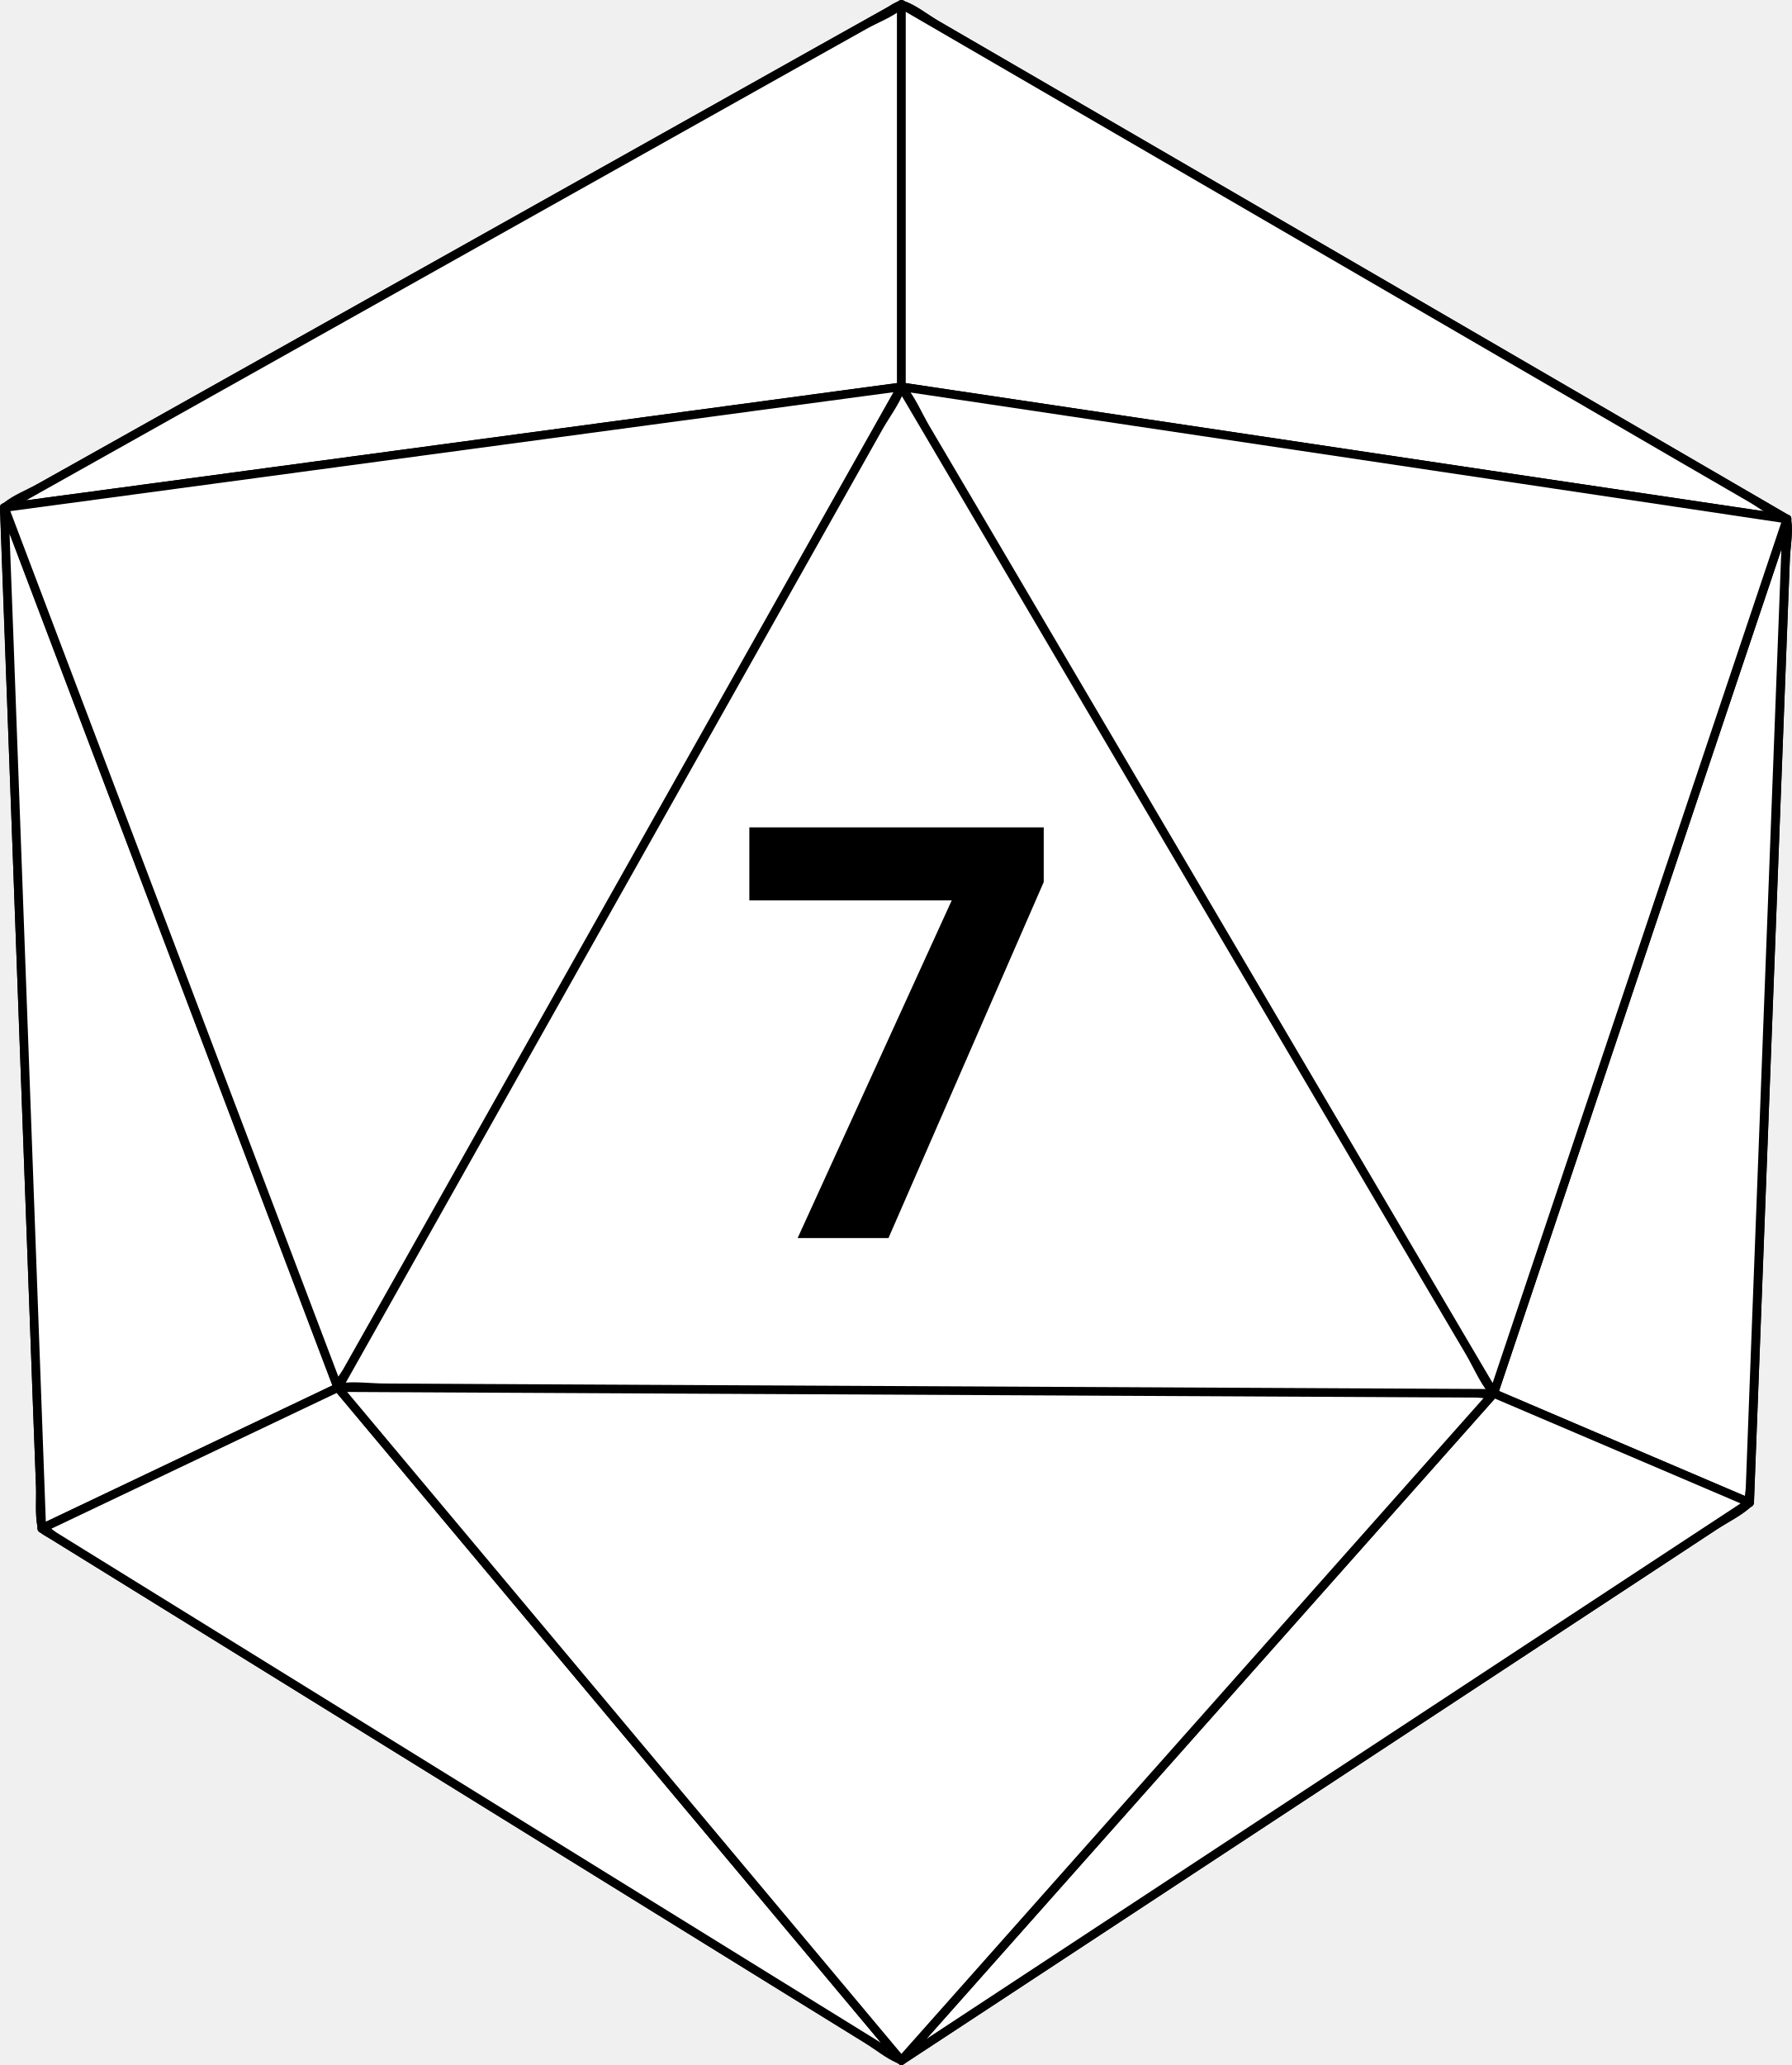
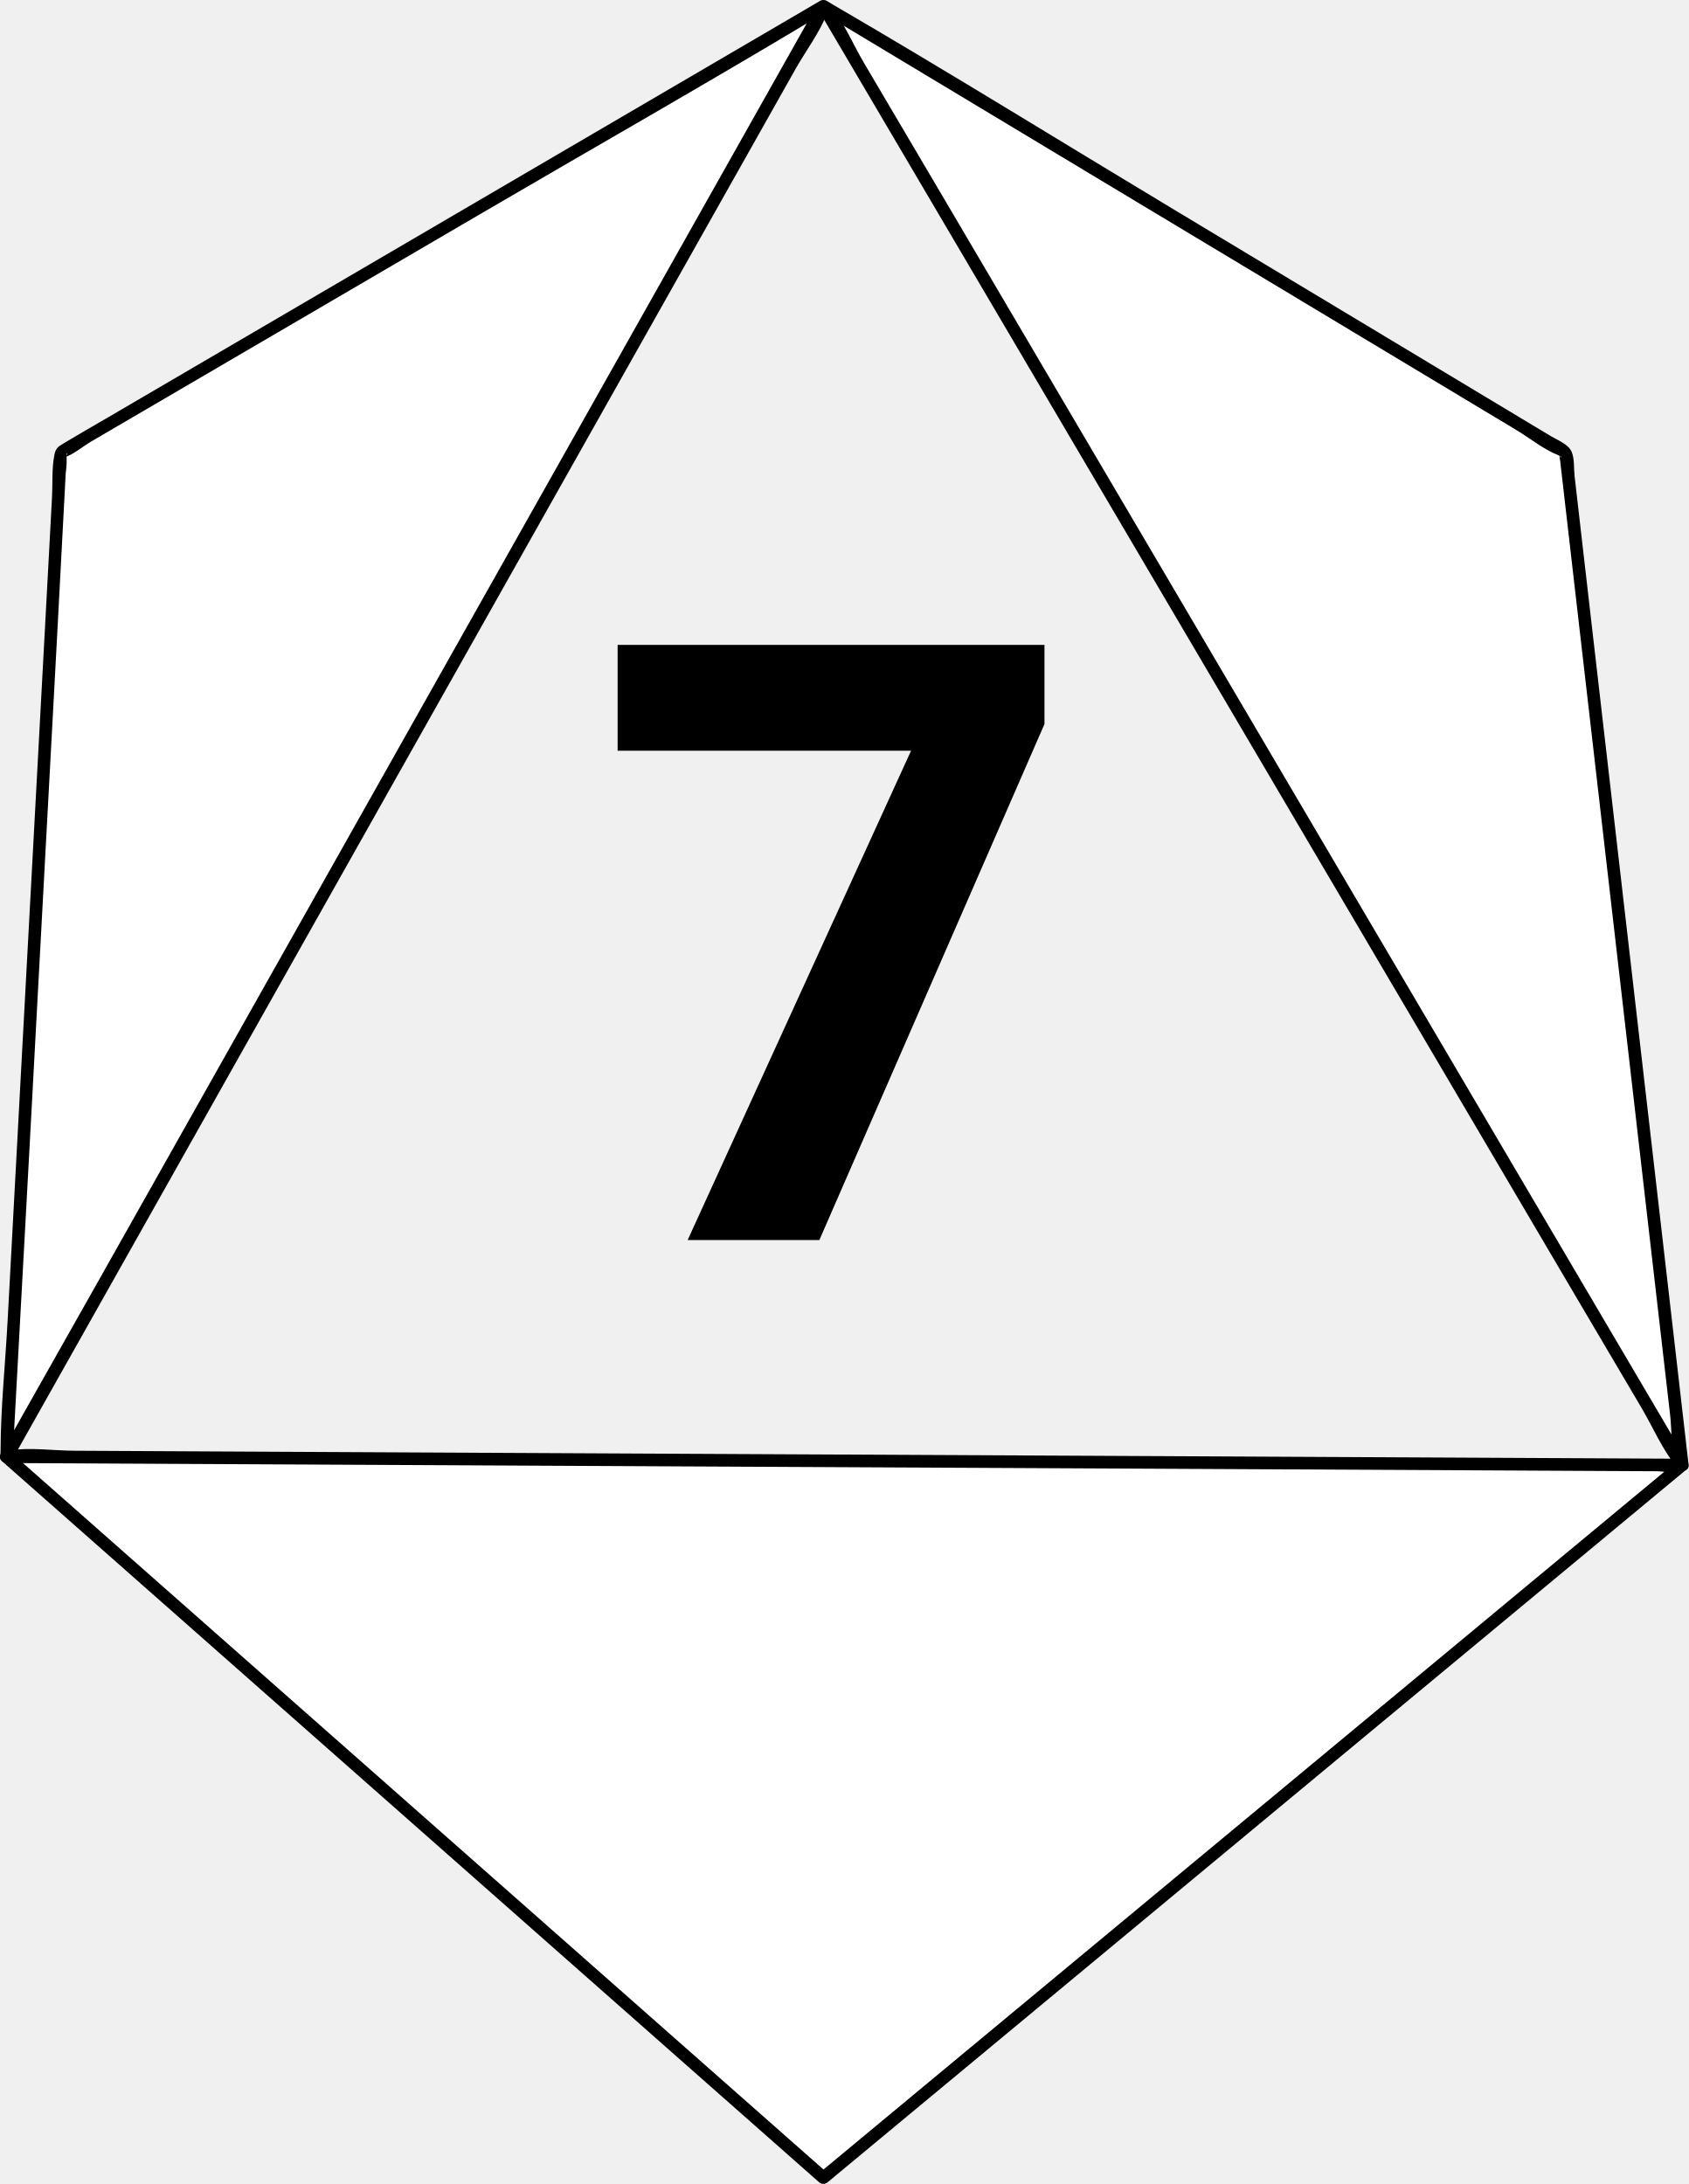
- <svg xmlns="http://www.w3.org/2000/svg" viewBox="0 0 623.21 718.05">
+ <svg xmlns="http://www.w3.org/2000/svg" viewBox="0 0 405.06 524">
  <defs>
    <style>.a{fill:#fff;}.b{font-size:200px;font-family:Merriweather-Black, Merriweather;font-weight:800;letter-spacing:-0.1em;}</style>
  </defs>
-   <polygon class="a" points="608.52 522.5 313.52 716.5 14.52 531.5 1.52 176.5 313.52 1.5 621.52 180.5 608.52 522.5" />
-   <path d="M691.24,548.7l-60.93,40.08L506.53,670.17l-98.06,64.5-10.09,6.63c-.49.32-1.66.8-2,1.3.48-.76,1.52.91.82-.23-1.13-1.82-5.81-3.59-7.59-4.69l-15.46-9.57L264,659.91,143,585.05l-36.66-22.68c-1.42-.88-5.38-4.44-7.11-4.41-1,0,.15,1.1.31.74a8.07,8.07,0,0,0-.09-2.54l-3.45-94-5.5-150.41L86.71,209.7c-.06-1.59.35-4.17-.21-5.69.53,1.44-1.67,1.41.4.64a24.65,24.65,0,0,0,3.32-1.86l32.63-18.3L243.5,116.82,362.7,50l31.46-17.65c.78-.43,2.3-.93,2.88-1.61,1.06-1.25.49,1.07-.7-.35,1.18,1.42,4.24,2.47,5.81,3.38l90.23,52.44,130,75.52,79.79,46.38c.49.28,1.38,1.07,2,1.13-1-.11,0-1.71-.61-.55-1.07,1.91-.27,7-.35,9.14l-1.69,44.4L696,405.85l-4.73,124.43L690.5,550c-.07,1.93,2.93,1.93,3,0l1.3-34.11,3.09-81.41,3.76-99,3.24-85.19L706,221.94c.16-4.17,1.13-9.19.51-13.34a3,3,0,0,1,0-.6,1.51,1.51,0,0,0-.74-1.3l-30.94-18-74.17-43.11-89.48-52L434.33,49l-24.94-14.5c-3.47-2-7.47-5.35-11.31-6.57-2.24-.71-4.44,1.27-6.42,2.38L372.4,41.08,301.89,80.63,212.06,131l-81.49,45.71L86.29,201.56l-2.05,1.14a1.5,1.5,0,0,0-.74,1.3l1.29,35.27L87.89,324l3.76,102.53,3.25,88.67L96,544.45c.16,4.44-.36,9.56.51,13.93.46,2.35,2.52,3,4.53,4.25l17.68,10.93,67.23,41.6,86.62,53.59,78.57,48.62L394.22,744l2,1.26a1.53,1.53,0,0,0,1.52,0L427.11,726l70.5-46.36,85.26-56.07,73.39-48.26,24.45-16.08c3.68-2.42,8.25-4.62,11.52-7.58a3.67,3.67,0,0,1,.53-.34C694.36,550.24,692.86,547.64,691.24,548.7Z" transform="translate(-83.48 -27.5)" />
-   <polygon class="a" points="313.52 1.5 313.52 134.5 1.52 176.5 313.52 1.5" />
-   <path d="M395.5,29V162l1.1-1.45L290.75,174.8,123.22,197.36,84.6,202.55l1.16,2.75,31.12-17.46,74.29-41.67,90.28-50.64,77.73-43.6L385,37.47c3.86-2.16,8.82-4,12.26-6.87a2.58,2.58,0,0,1,.54-.3c1.68-.95.17-3.54-1.52-2.6L365.12,45.16,290.83,86.83l-90.28,50.64-77.73,43.6L97,195.53c-3.86,2.16-8.82,4.05-12.26,6.87a2.58,2.58,0,0,1-.54.3c-1.61.91-.41,3,1.16,2.75L191.25,191.2l167.53-22.56,38.62-5.19a1.51,1.51,0,0,0,1.1-1.45V29A1.5,1.5,0,0,0,395.5,29Z" transform="translate(-83.48 -27.5)" />
-   <polygon class="a" points="117.52 482.5 1.52 176.5 14.52 531.5 117.52 482.5" />
-   <path d="M202.45,509.6,163.11,405.82,100.81,241.5,86.45,203.6c-.57-1.48-3-1.41-3,.4l1.29,35.27L87.89,324l3.76,102.53,3.25,88.67L96,544.45c.16,4.43-.36,9.56.51,13.93a4.24,4.24,0,0,1,0,.62,1.52,1.52,0,0,0,2.26,1.3l90.14-42.89,12.86-6.11c1.74-.83.22-3.42-1.52-2.6L110.1,551.59,97.24,557.7,99.5,559l-1.29-35.27L95.11,439,91.35,336.48,88.1,247.81,87,218.55l-.33-9.13c0-1.22.34-3.66-.18-4.8a2.13,2.13,0,0,1,0-.62l-3,.4,39.34,103.78,62.3,164.32,14.36,37.9C200.23,512.19,203.13,511.41,202.45,509.6Z" transform="translate(-83.48 -27.5)" />
-   <polygon class="a" points="313.52 134.5 117.52 482.5 1.52 176.5 313.52 134.5" />
-   <path d="M395.7,161.24l-19.45,34.54-46.73,83-56.8,100.86-48.9,86.81L207.7,495l-5,8.86c-.68,1.21-2.51,3.34-2.67,4.74a2,2,0,0,1-.34.6l2.75.36L163.11,405.82,100.81,241.5,86.45,203.6l-1,1.85L191.25,191.2l167.53-22.56,38.62-5.19c1.9-.26,1.09-3.15-.8-2.9L290.75,174.8,123.22,197.36,84.6,202.55a1.52,1.52,0,0,0-1,1.85l39.34,103.78,62.3,164.32,14.36,37.9a1.53,1.53,0,0,0,2.75.36l19.45-34.54,46.73-83,56.8-100.86,48.9-86.81L390.3,177c2.44-4.33,5.93-8.92,7.66-13.6a3.56,3.56,0,0,1,.34-.6C399.24,161.07,396.65,159.56,395.7,161.24Z" transform="translate(-83.48 -27.5)" />
-   <polygon class="a" points="621.52 180.5 313.52 134.5 313.52 1.5 621.52 180.5" />
-   <path d="M705.4,206.55,601,191,435.59,166.26l-38.19-5.71,1.1,1.45V29l-2.26,1.3,30.67,17.82L500.53,90.9l88.63,51.51,77,44.77L691.71,202c3.79,2.2,7.87,5.44,12,7a4.15,4.15,0,0,1,.53.32,1.51,1.51,0,0,0,1.52-2.6l-30.67-17.82L601.47,146.1,512.84,94.59l-77-44.77L410.29,35c-3.79-2.2-7.87-5.44-12-7a4.15,4.15,0,0,1-.53-.32A1.52,1.52,0,0,0,395.5,29V162a1.52,1.52,0,0,0,1.1,1.45l104.45,15.6,165.36,24.69,38.19,5.71C706.49,209.73,707.3,206.84,705.4,206.55Z" transform="translate(-83.48 -27.5)" />
-   <polygon class="a" points="519.52 484.5 621.52 180.5 608.52 522.5 519.52 484.5" />
-   <path d="M604.45,512.4l34.56-103,54.87-163.52,12.57-37.46-3-.4-1.3,34.11-3.09,81.41-3.76,99-3.24,85.19L691,536.06l-.33,8.74c0,1.09-.63,3.59-.18,4.6a1.75,1.75,0,0,1,0,.6l2.26-1.3L615,515.52l-11.27-4.82c-1.76-.74-3.29,1.84-1.52,2.6L680,546.48l11.27,4.82a1.53,1.53,0,0,0,2.26-1.3l1.3-34.11,3.09-81.41,3.76-99,3.24-85.19L706,221.94c.16-4.17,1.13-9.19.51-13.34a3,3,0,0,1,0-.6c.07-1.75-2.43-1.95-3-.4L669,310.62,614.12,474.14,601.55,511.6C600.94,513.44,603.83,514.22,604.45,512.4Z" transform="translate(-83.48 -27.5)" />
-   <polygon class="a" points="313.52 134.5 519.52 484.5 621.52 180.5 313.52 134.5" />
-   <path d="M395.7,162.76l20.47,34.76L465.31,281l59.48,101.06,51.46,87.43,17.1,29c2.54,4.33,4.78,9.69,8,13.58a4.89,4.89,0,0,1,.36.63,1.53,1.53,0,0,0,2.75-.36l34.56-103,54.87-163.52,12.57-37.46a1.52,1.52,0,0,0-1.05-1.85L601,191,435.59,166.26l-38.19-5.71c-1.89-.28-2.7,2.61-.8,2.9l104.45,15.6,165.36,24.69,38.19,5.71-1.05-1.85L669,310.62,614.12,474.14,601.55,511.6l2.75-.36-20.47-34.76L534.69,393,475.21,291.92l-51.46-87.43-17.1-29c-2.54-4.33-4.78-9.69-8-13.58a4.89,4.89,0,0,1-.36-.63A1.51,1.51,0,0,0,395.7,162.76Z" transform="translate(-83.48 -27.5)" />
-   <polygon class="a" points="117.52 482.5 313.52 716.5 14.52 531.5 117.52 482.5" />
-   <path d="M199.94,511.06l66.41,79.29L371.77,716.2l24.17,28.86,1.82-2.36-29.7-18.37L296.73,680.2,210.4,626.78l-74.69-46.21-24.66-15.26-7.75-4.8c-1-.6-2.85-2.35-4-2.47-.16,0-.39-.25-.53-.34v2.6l90.14-42.89,12.86-6.11c1.74-.83.22-3.42-1.52-2.6L110.1,551.59,97.24,557.7a1.52,1.52,0,0,0,0,2.6l29.7,18.37,71.33,44.13,86.33,53.42,74.69,46.21L384,737.69c3.73,2.3,7.68,5.61,11.76,7.27a4.32,4.32,0,0,1,.53.34c1.53.94,2.86-1.12,1.82-2.36l-66.41-79.29L226.23,537.8l-24.17-28.86C200.82,507.46,198.71,509.59,199.94,511.06Z" transform="translate(-83.48 -27.5)" />
-   <polygon class="a" points="519.52 484.5 313.52 716.5 608.52 522.5 519.52 484.5" />
-   <path d="M601.94,510.94l-69.72,78.52-111,125-25.29,28.48c-1.07,1.21.32,3.34,1.82,2.36L427.11,726l70.5-46.36,85.26-56.07,73.39-48.26,24.45-16.08c3.68-2.42,8.25-4.62,11.52-7.58a3.67,3.67,0,0,1,.53-.34c.83-.55,1.11-2.12,0-2.6L615,515.52l-11.27-4.82c-1.76-.74-3.29,1.84-1.52,2.6L680,546.48l11.27,4.82v-2.6L661.89,568l-70.5,46.36-85.26,56.07L432.74,718.7l-24.45,16.08-7.49,4.93c-1.05.69-3.32,1.61-4,2.65a1.93,1.93,0,0,1-.53.34l1.82,2.36,69.72-78.52,111-125,25.29-28.48C605.34,511.62,603.22,509.49,601.94,510.94Z" transform="translate(-83.48 -27.5)" />
-   <polygon class="a" points="117.52 482.5 519.52 484.5 313.52 716.5 117.52 482.5" />
-   <path d="M201,511.5l40,.2,96.13.48,115.76.57,100.53.5,33.14.17,10.32.05c1.38,0,4.11.56,5.41,0a2.21,2.21,0,0,1,.68,0l-1.06-2.56-69.72,78.52-111,125-25.29,28.48h2.12l-66.41-79.29L226.23,537.8l-24.17-28.86c-1.24-1.48-3.35.65-2.12,2.12l66.41,79.29L371.77,716.2l24.17,28.86a1.5,1.5,0,0,0,2.12,0l69.72-78.52,111-125,25.29-28.48A1.52,1.52,0,0,0,603,510.5l-40-.2-96.13-.48-115.76-.57-100.53-.5-33.14-.17c-5,0-10.77-.87-15.73-.08a3.86,3.86,0,0,1-.68,0A1.5,1.5,0,0,0,201,511.5Z" transform="translate(-83.48 -27.5)" />
-   <text class="b" transform="translate(255.22 430.5)">7</text>
+   <polygon class="a" points="197.55 1.52 1.55 349.52 14.55 108.52 197.55 1.52" />
+   <path d="M377.7,86.24l-19.45,34.54-46.73,83-56.8,100.86-48.9,86.81L189.7,420l-5,8.86c-.69,1.23-2.49,3.32-2.67,4.74a2,2,0,0,1-.34.6l2.8.76,4-73.35,6.73-124.83,2-37.85a21.57,21.57,0,0,0,.21-3.85c-.25-1.89.68-.22-.63.15,2.16-.6,4.54-2.66,6.45-3.78l93.62-54.74c27.14-15.87,54.5-31.42,81.45-47.62l1.43-.83a1.51,1.51,0,0,0-1.52-2.6l-70.09,41L207.62,185.47c-3.62,2.11-7.27,4.19-10.86,6.35-1.47.88-2,1.25-2.3,3-.6,3.14-.36,6.68-.53,9.86l-1,18.65-6.6,122.27-3.07,57.06c-.56,10.26-1.65,20.66-1.67,30.94,0,.48-.05,1-.08,1.45a1.52,1.52,0,0,0,2.8.76l19.45-34.54,46.73-83,56.8-100.86,48.9-86.81L372.3,102c2.44-4.33,5.93-8.92,7.66-13.6a3.56,3.56,0,0,1,.34-.6C381.24,86.07,378.65,84.56,377.7,86.24Z" transform="translate(-181.45 -85.48)" />
+   <polygon class="a" points="197.55 1.52 403.55 351.52 375.55 108.52 197.55 1.52" />
+   <path d="M377.7,87.76l20.47,34.76L447.31,206l59.48,101.06,51.46,87.43,17.1,29c2.56,4.37,4.82,9.62,8,13.58a4.89,4.89,0,0,1,.36.63c.71,1.19,3,.78,2.8-.76l-8.42-73.07L563.6,238.29l-4.44-38.58c-.2-1.69,0-4.11-.66-5.71-.76-1.94-3.31-2.84-5.07-3.9l-89.81-54c-27.46-16.51-54.73-33.41-82.42-49.55-.49-.28-1-.58-1.44-.87a1.51,1.51,0,0,0-1.52,2.6l69,41.5,98.06,58.94c3.12,1.88,6.46,4.61,9.86,5.93,1.71.66.21,1,.31-.6a12.63,12.63,0,0,0,.23,2l3.65,31.69,14.07,122.06,6.43,55.84,2.22,19.25c.38,3.32.21,7.44,1.23,10.64a8.46,8.46,0,0,1,.16,1.43l2.8-.76-20.47-34.76L516.69,318,457.21,216.92l-51.46-87.43-17.1-29c-2.54-4.33-4.78-9.69-8-13.58a4.89,4.89,0,0,1-.36-.63A1.51,1.51,0,0,0,377.7,87.76Z" transform="translate(-181.45 -85.48)" />
+   <polygon class="a" points="1.55 349.52 403.55 351.52 197.55 522.52 1.55 349.52" />
+   <path d="M183,436.5l40,.2,96.13.48,115.76.57,100.53.5,33.14.17,10.32.05c1.38,0,4.11.56,5.41,0a2.21,2.21,0,0,1,.68,0l-1.06-2.56-69.72,57.87-111,92.13-25.29,21h2.12l-66.35-58.56-105.6-93.21-24.05-21.23c-1.44-1.27-3.57.84-2.12,2.12l66.35,58.56,105.6,93.21,24.05,21.23a1.55,1.55,0,0,0,2.12,0l69.72-57.87,111-92.13,25.29-21c1-.86.16-2.55-1.06-2.56l-40-.2-96.13-.48-115.76-.57-100.53-.5-33.14-.17c-5,0-10.77-.87-15.73-.08a3.86,3.86,0,0,1-.68,0A1.5,1.5,0,0,0,183,436.5Z" transform="translate(-181.45 -85.48)" />
+   <text class="b" transform="translate(142.75 297.52)">7</text>
</svg>
